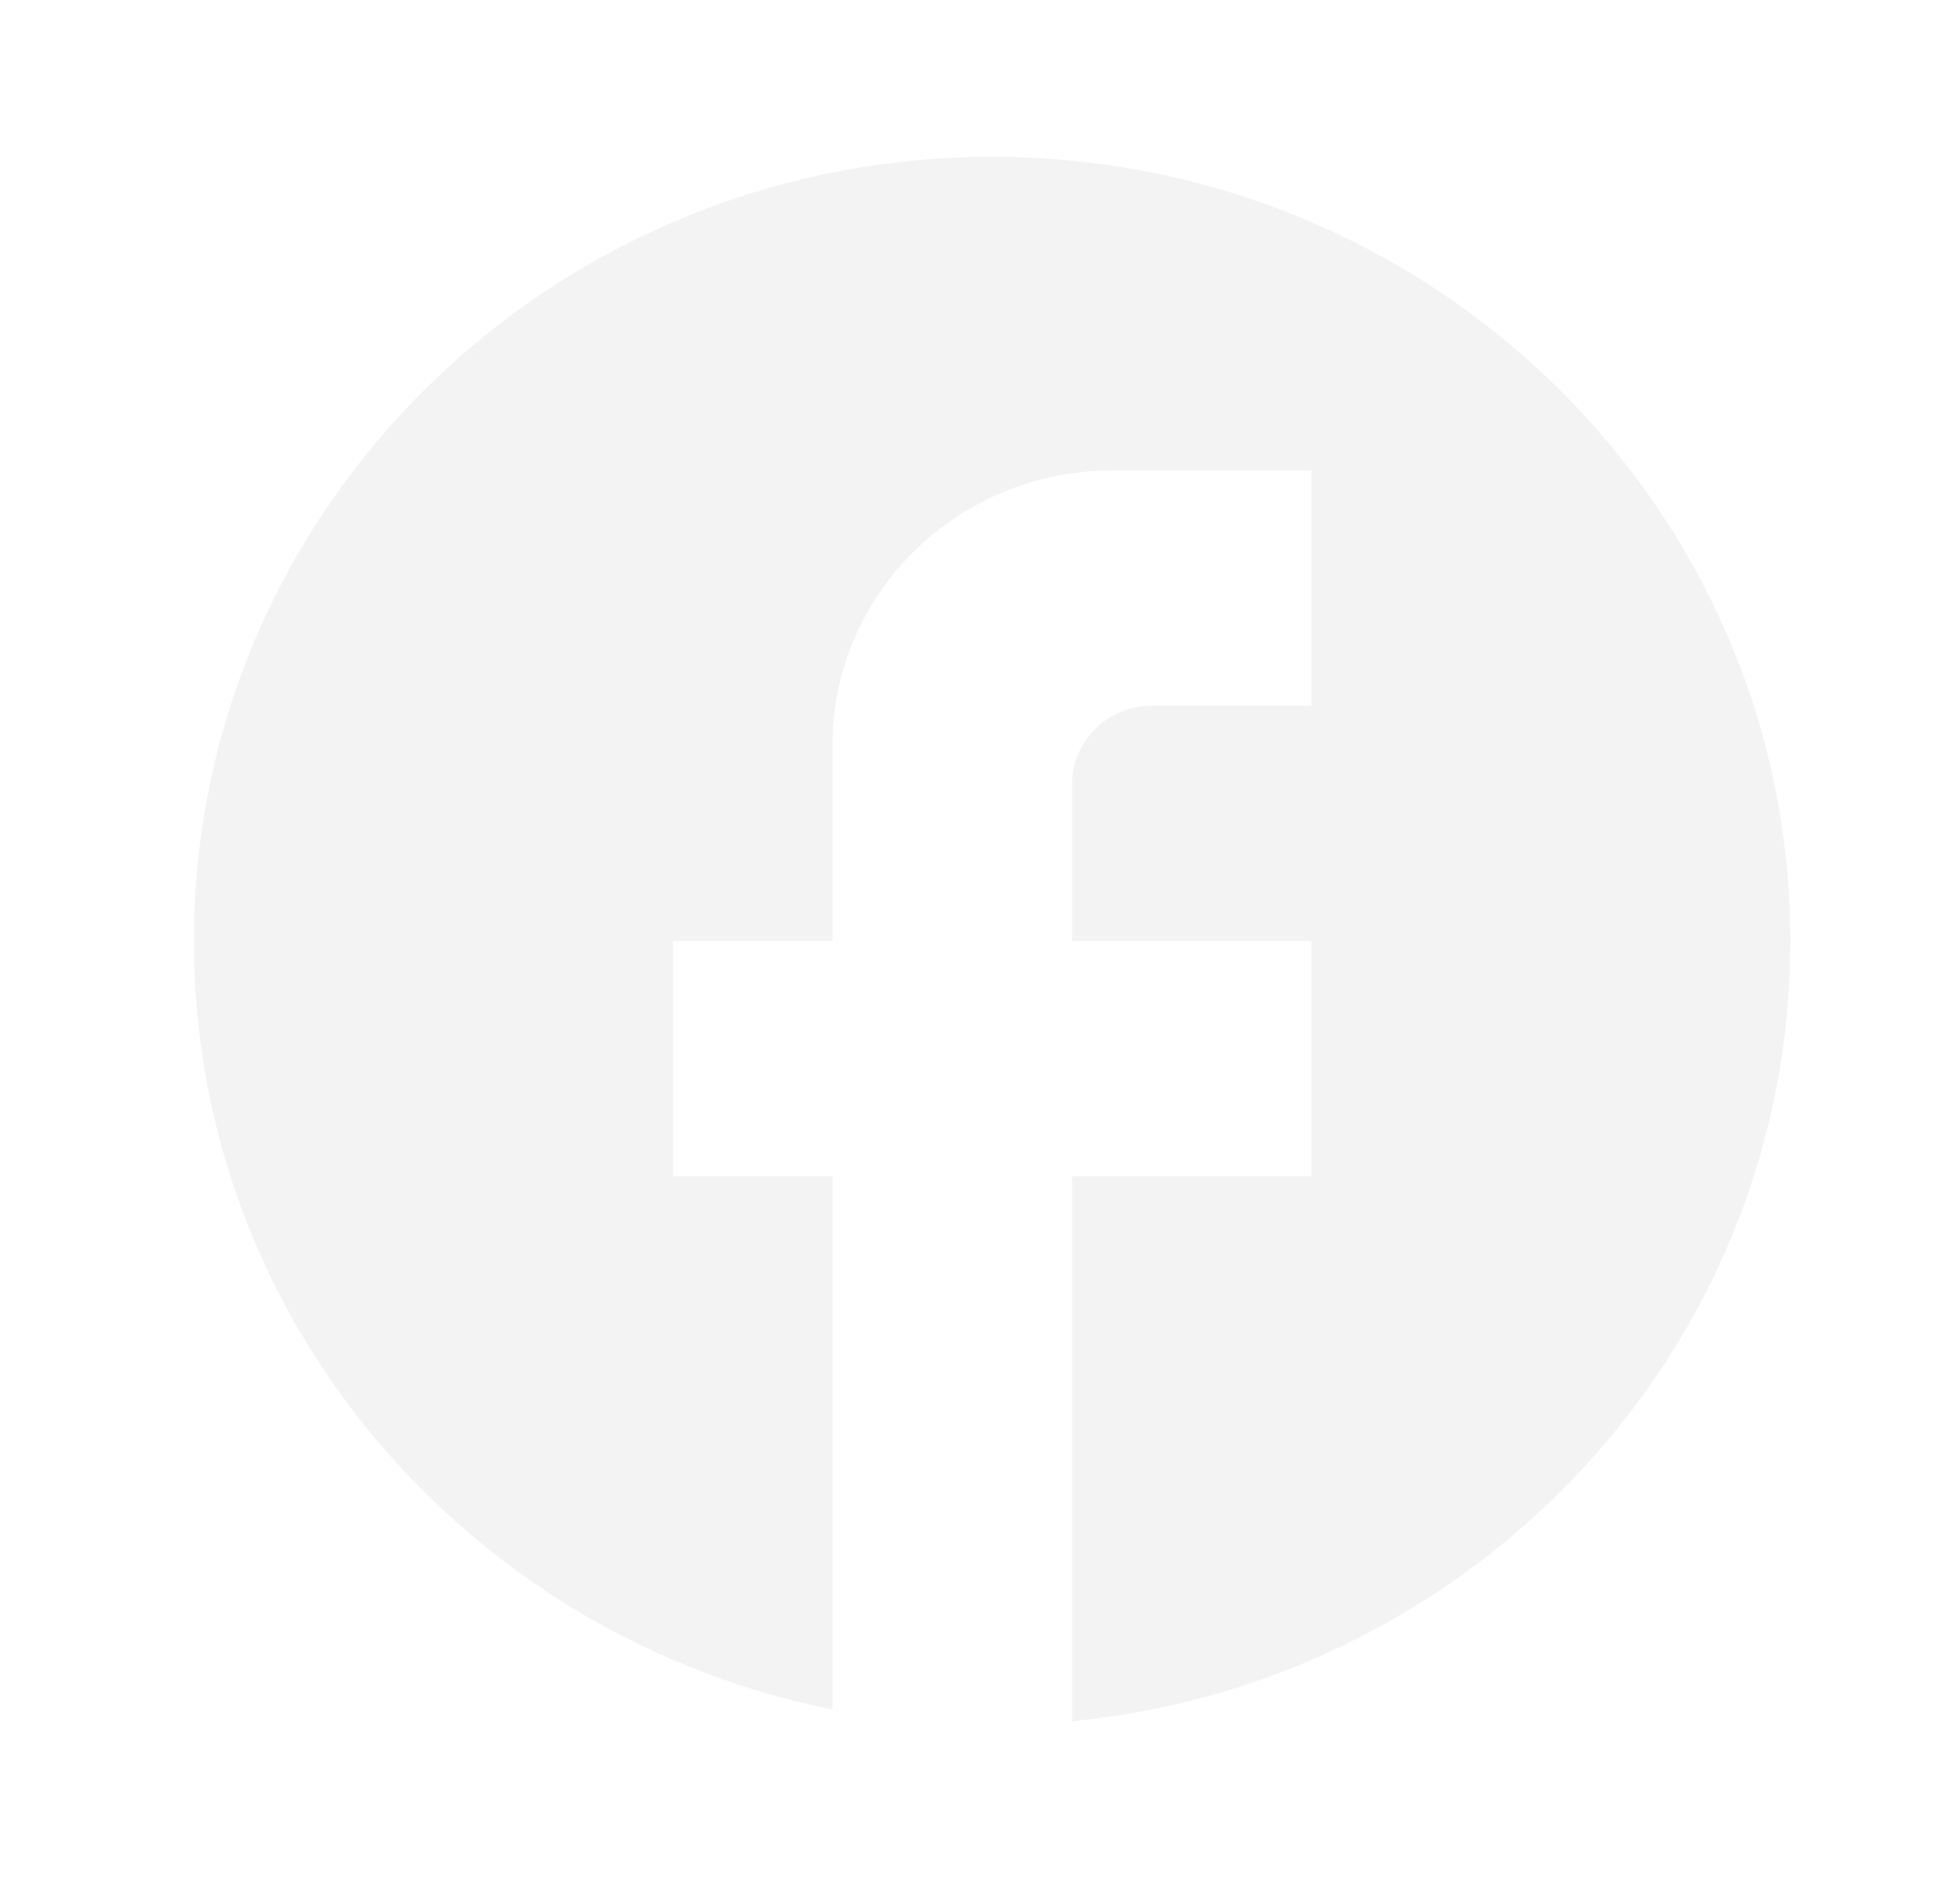
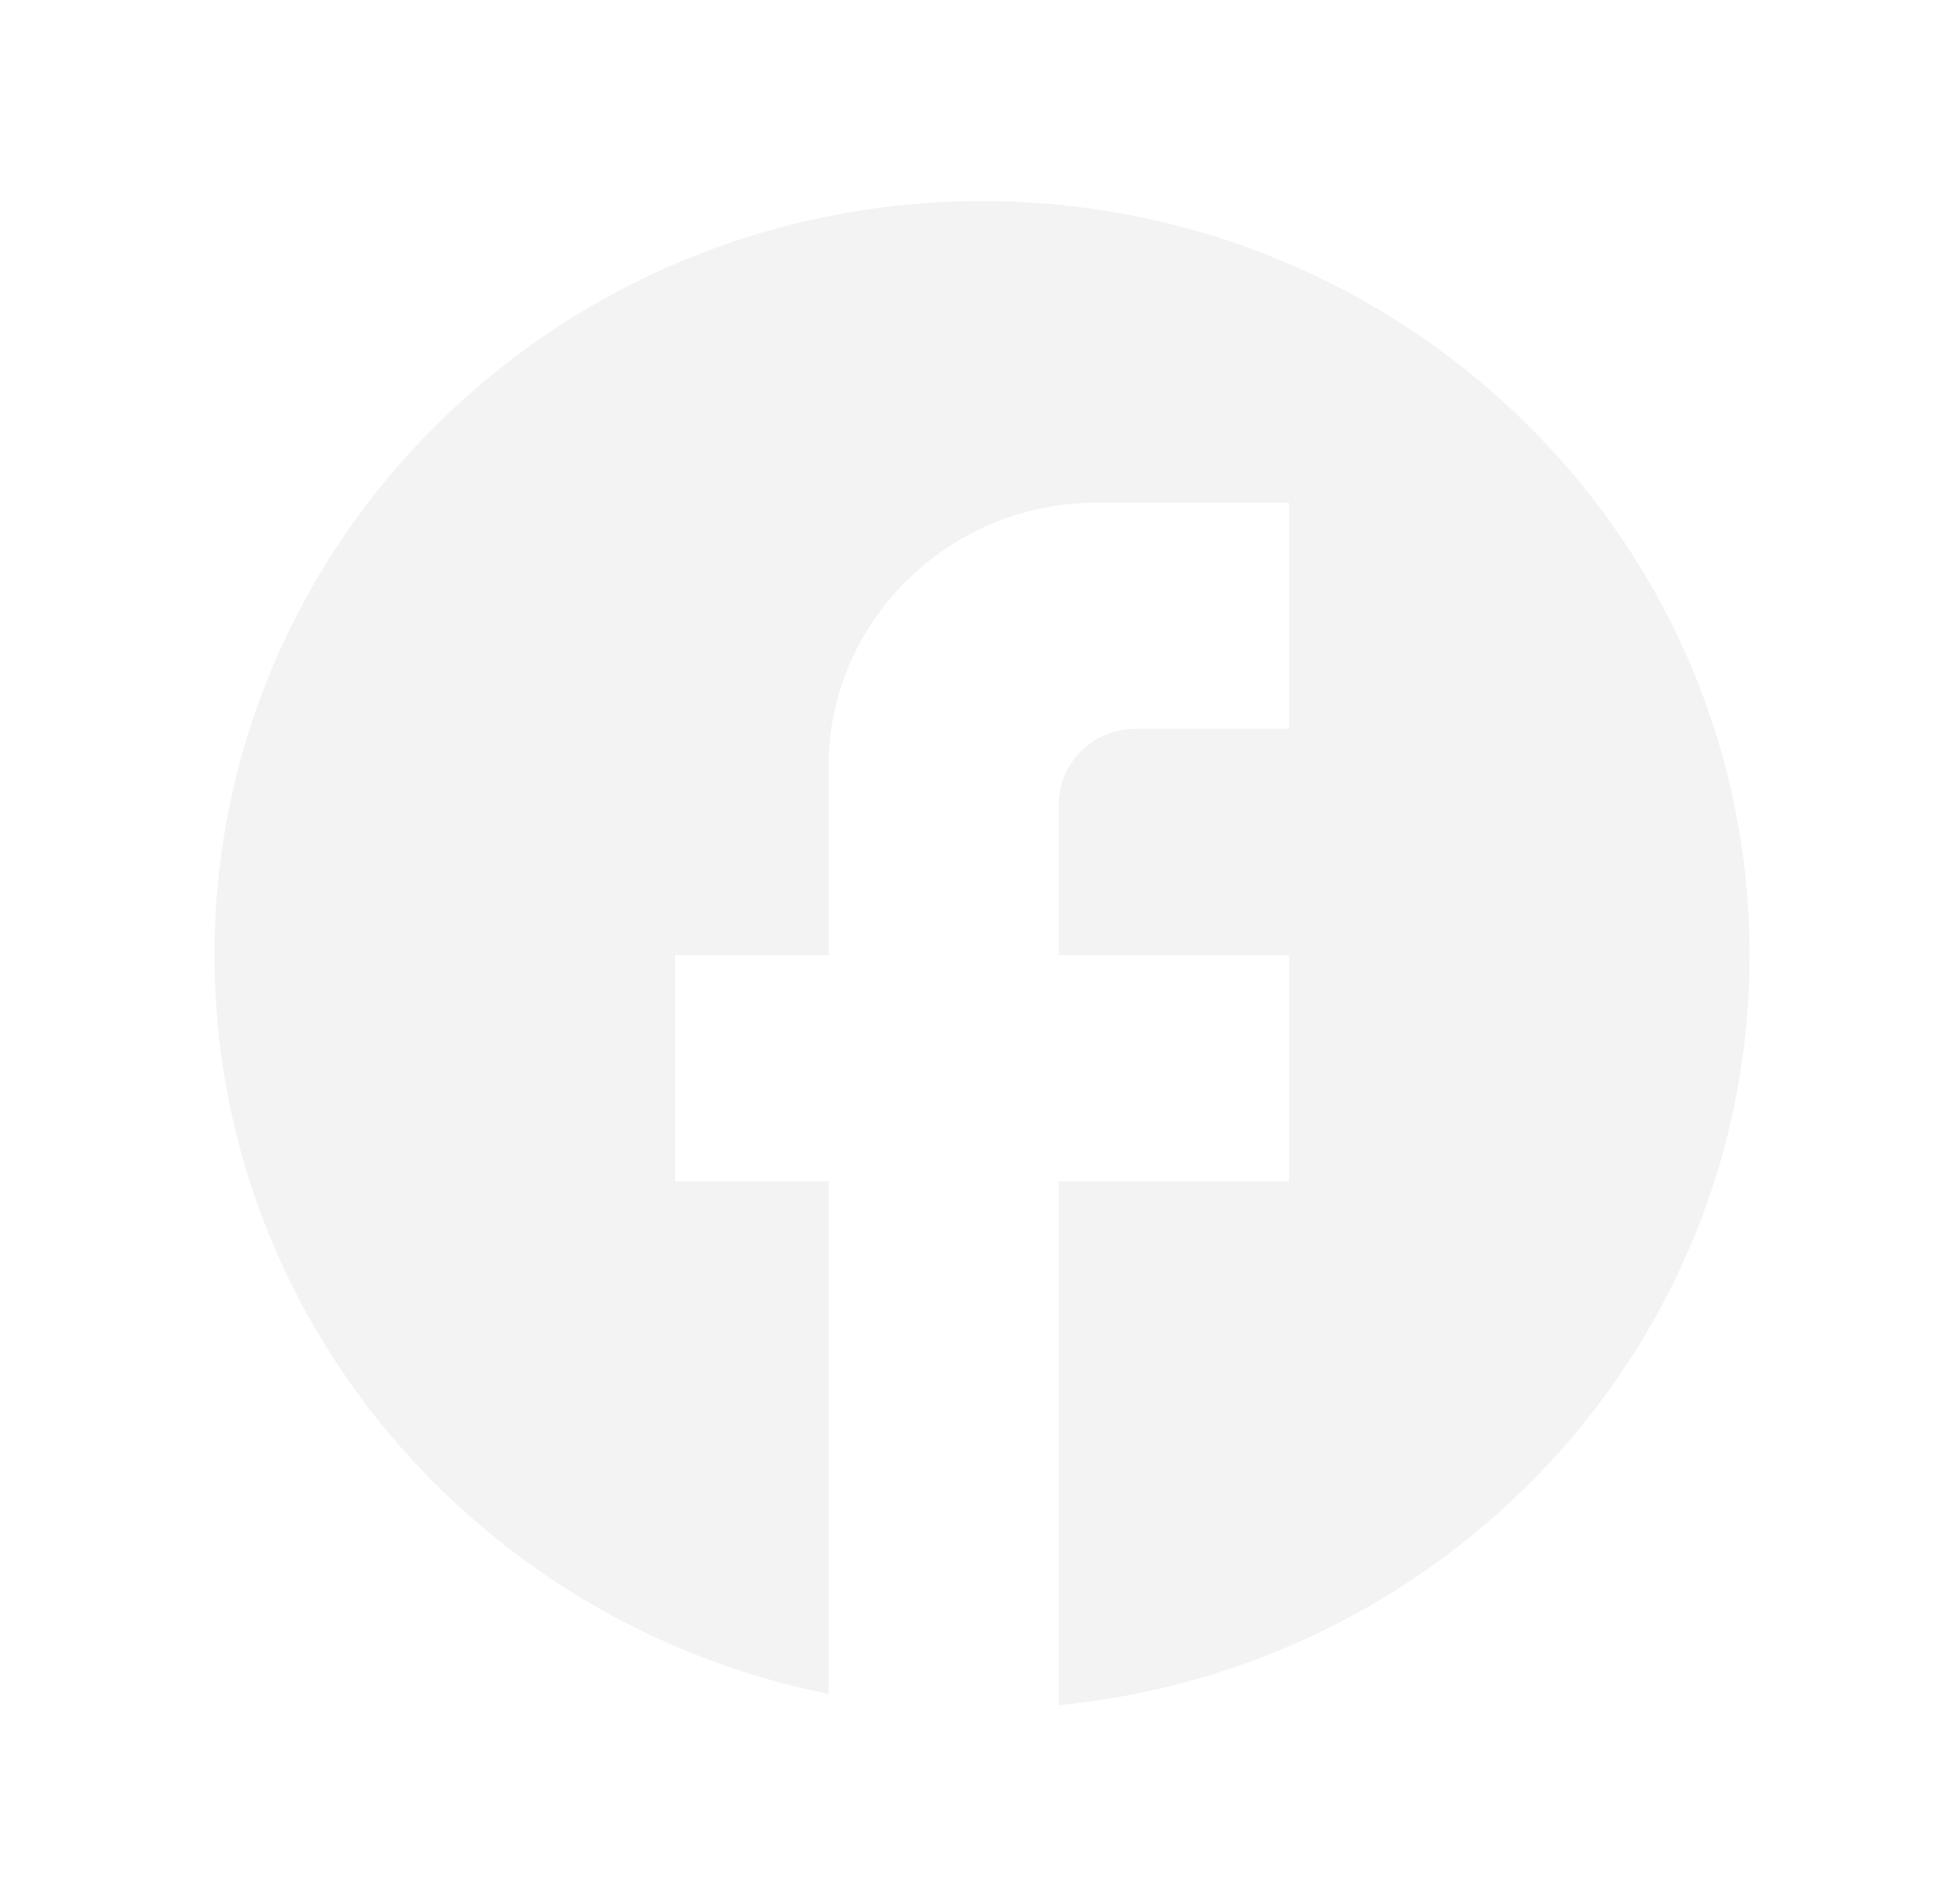
- <svg xmlns="http://www.w3.org/2000/svg" width="25" height="24" viewBox="0 0 25 24" fill="none">
-   <path d="M22.836 12C22.836 6.48 18.275 2 12.655 2C7.034 2 2.473 6.48 2.473 12C2.473 16.84 5.975 20.87 10.618 21.8V15H8.582V12H10.618V9.5C10.618 7.57 12.217 6 14.182 6H16.727V9H14.691C14.131 9 13.673 9.45 13.673 10V12H16.727V15H13.673V21.95C18.814 21.45 22.836 17.19 22.836 12Z" fill="#F3F3F3" />
+ <svg xmlns="http://www.w3.org/2000/svg" width="26" height="25" viewBox="0 0 26 25" fill="none">
+   <path d="M23.209 12.667C23.209 7.147 18.647 2.667 13.027 2.667C7.407 2.667 2.845 7.147 2.845 12.667C2.845 17.507 6.348 21.537 10.991 22.467V15.667H8.954V12.667H10.991V10.167C10.991 8.237 12.589 6.667 14.554 6.667H17.1V9.667H15.063C14.503 9.667 14.045 10.117 14.045 10.667V12.667H17.1V15.667H14.045V22.617C19.187 22.117 23.209 17.857 23.209 12.667Z" fill="#F3F3F3" />
</svg>
